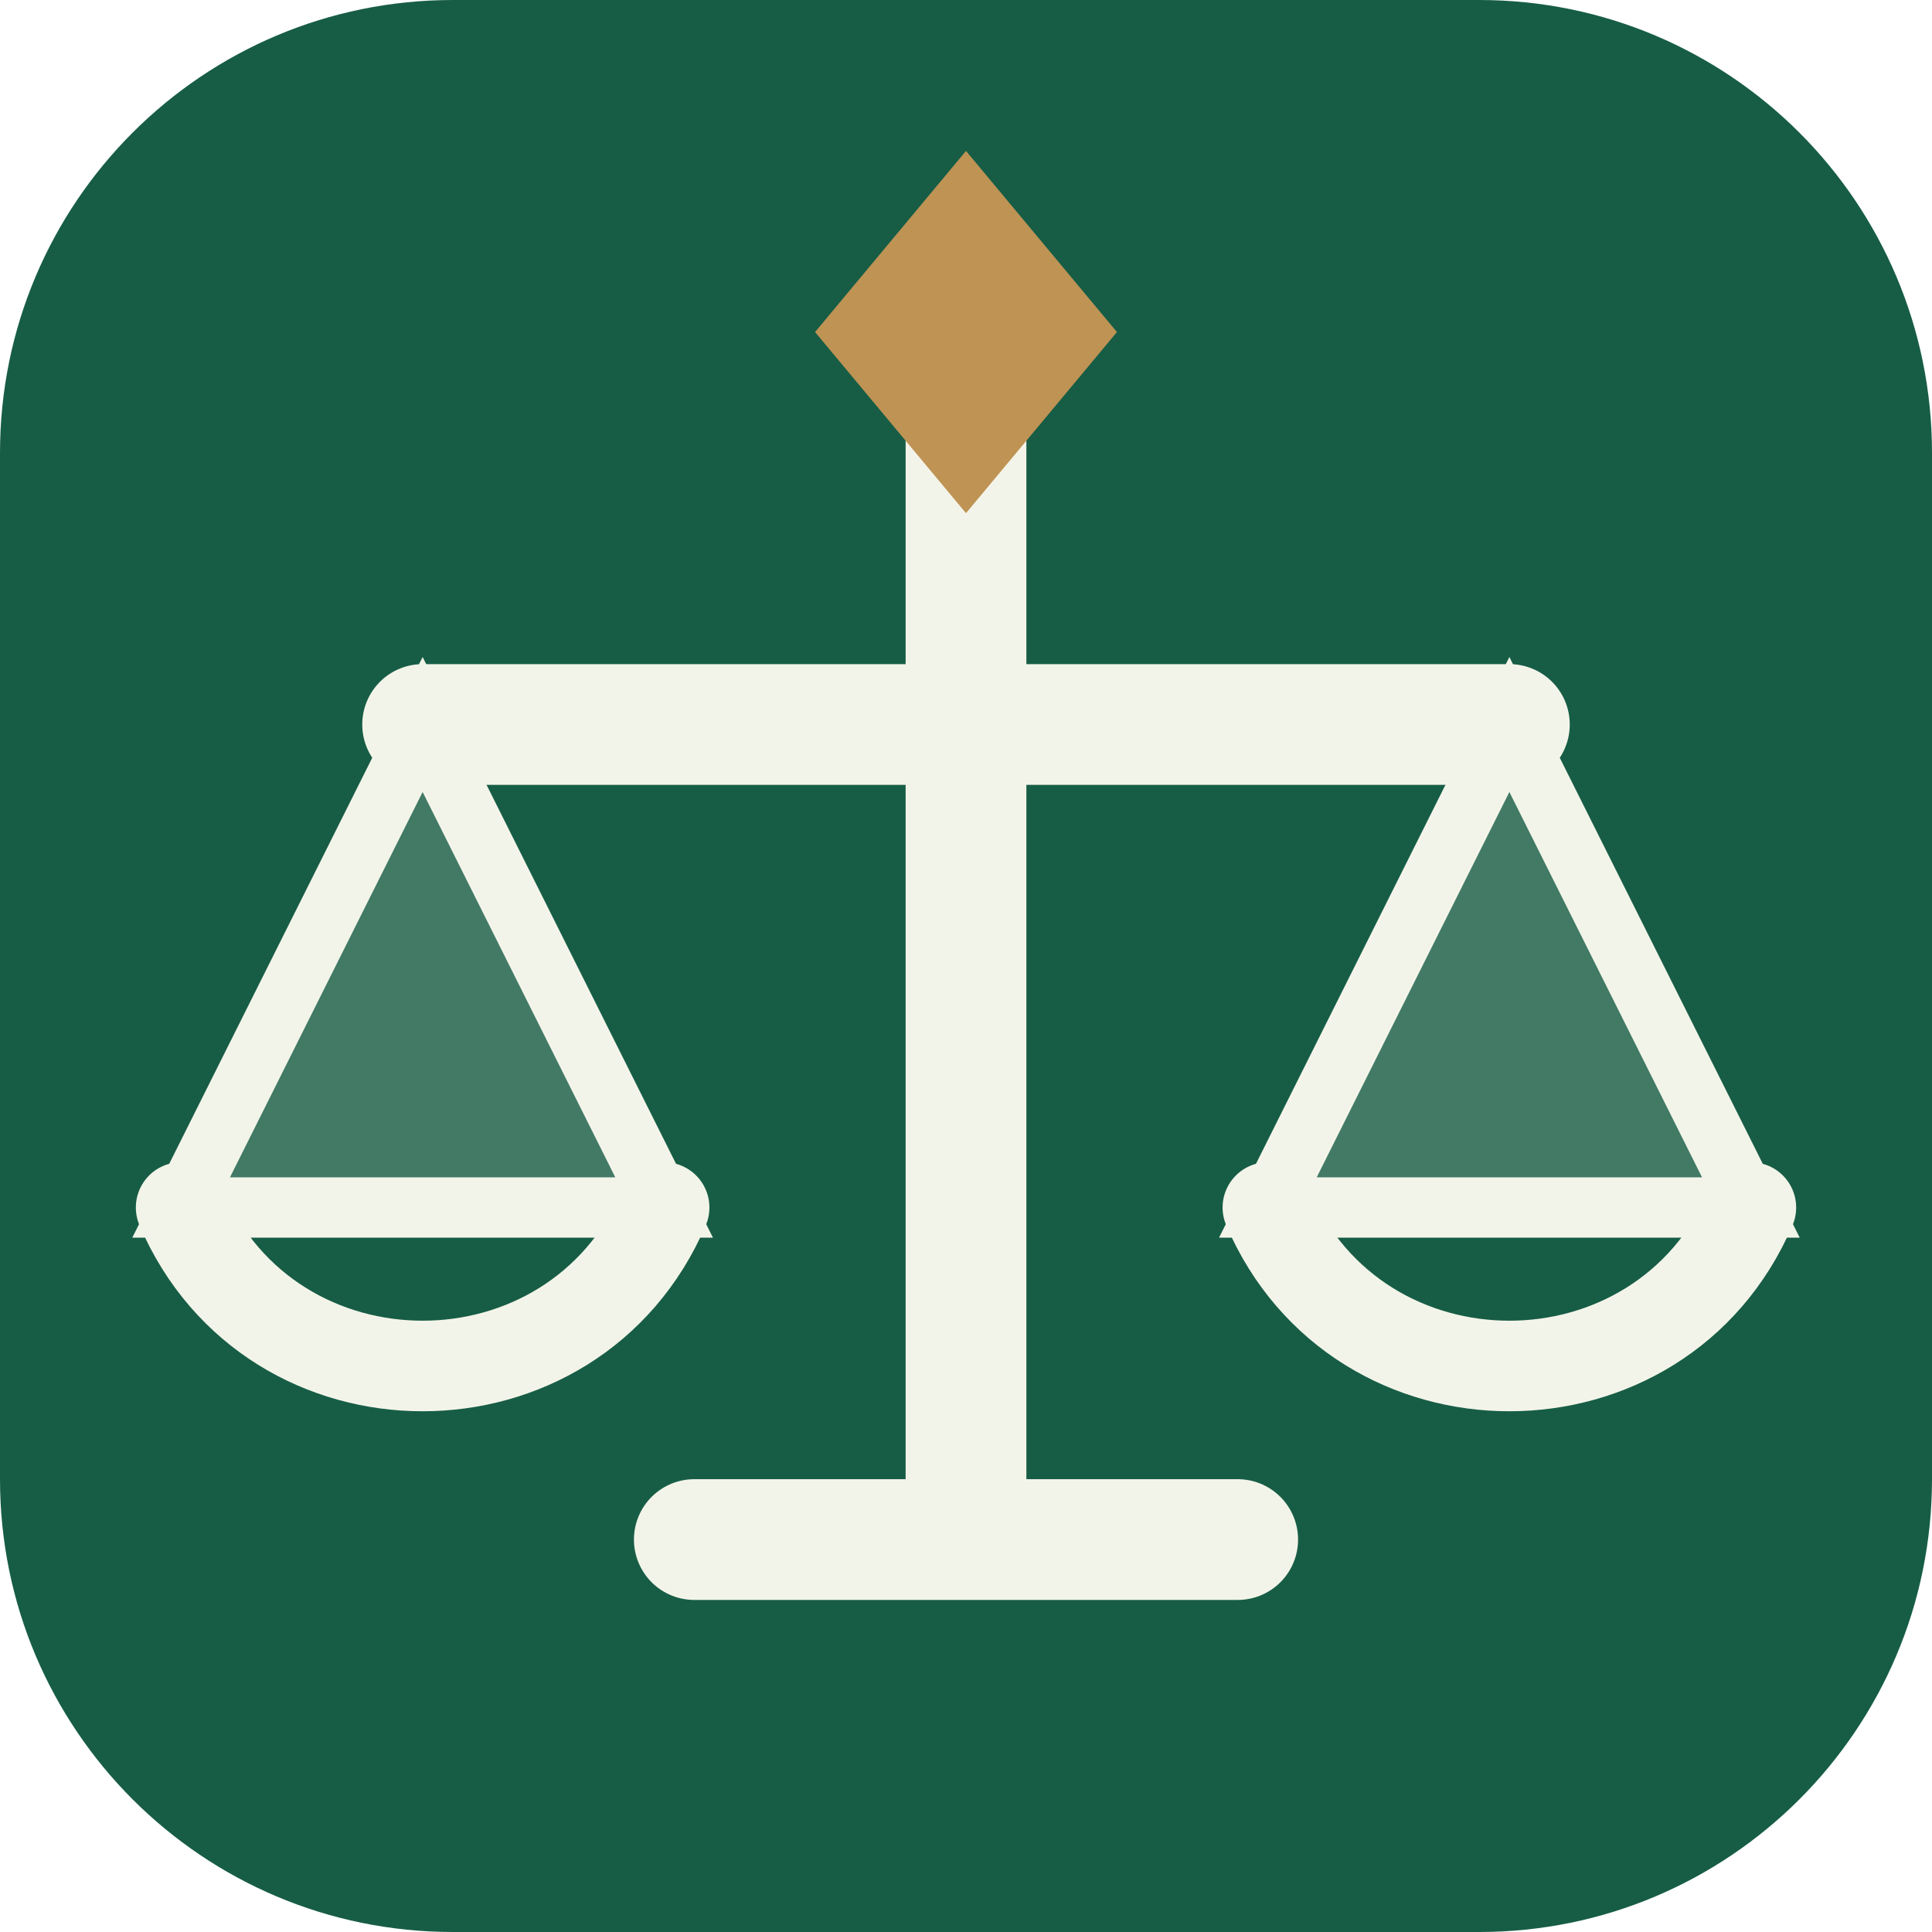
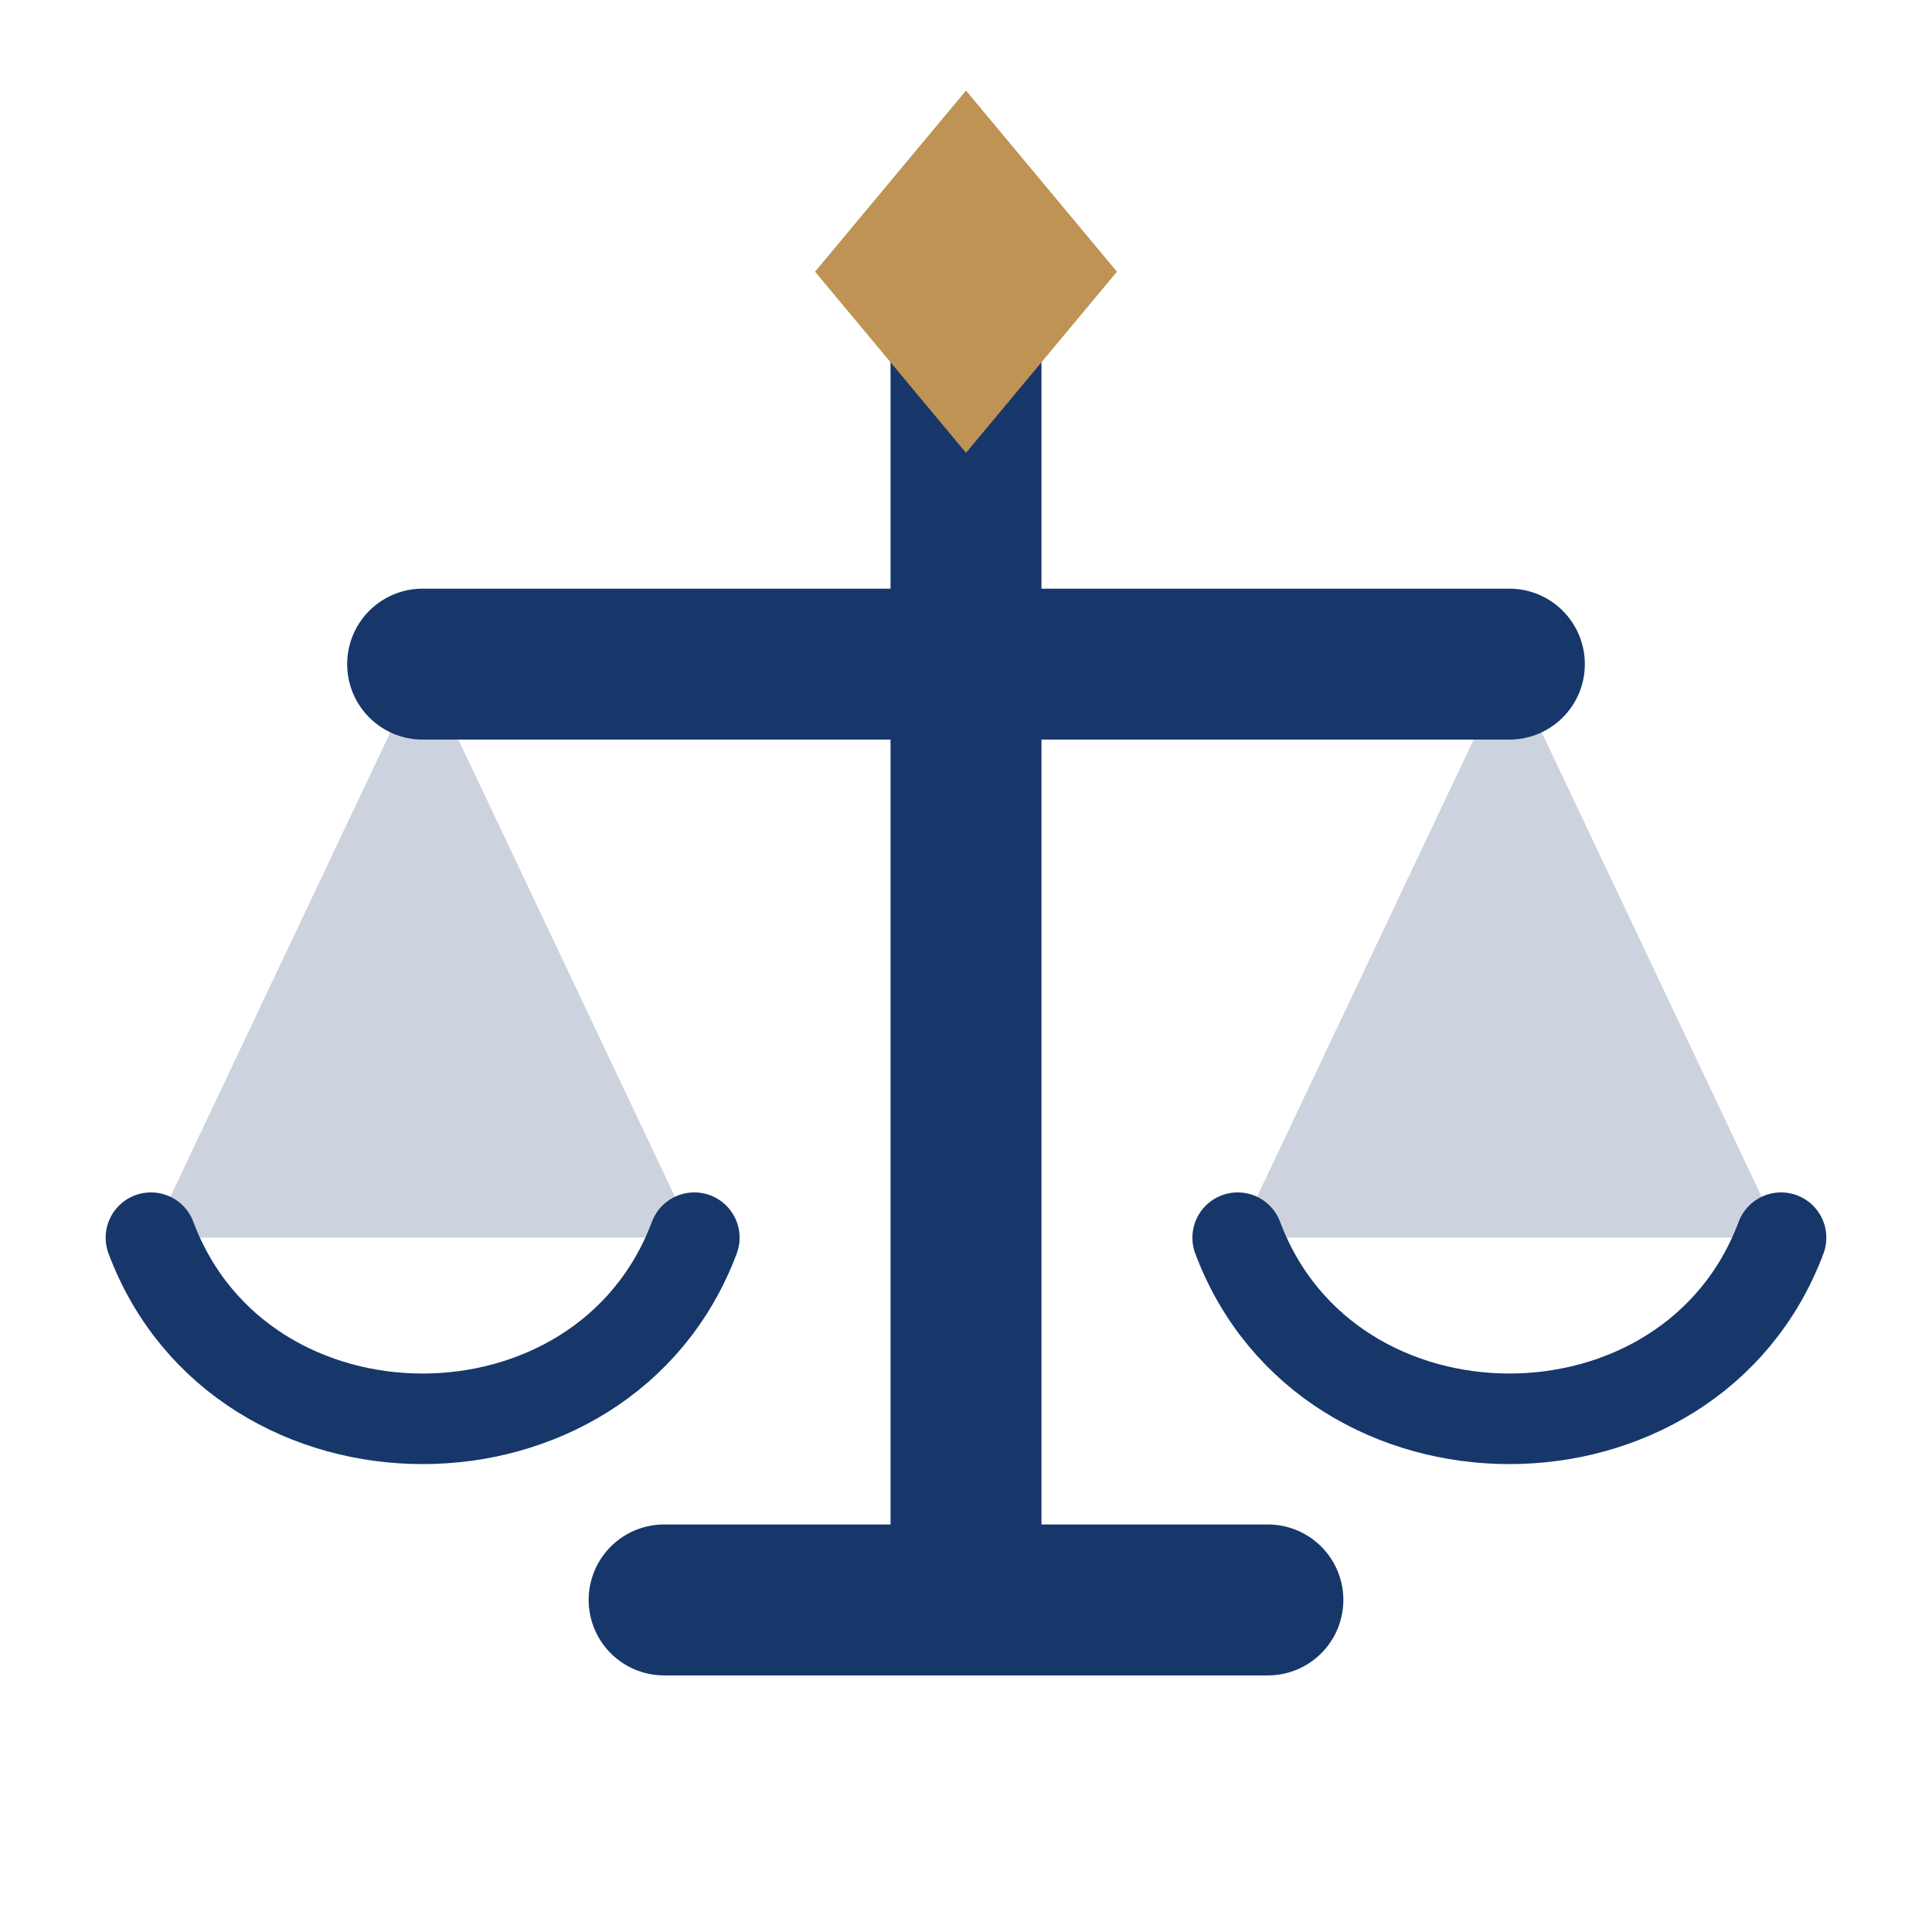
- <svg xmlns="http://www.w3.org/2000/svg" viewBox="0 0 64 64">
-   <rect width="64" height="64" rx="15" fill="#175d46" />
-   <g fill="none" stroke="#f3f4e9" stroke-linecap="round">
-     <path d="M32 14v37M14 24h36M23 51h18" stroke-width="4" />
-     <path d="m14 24-8 16h16l-8-16Zm36 0-8 16h16l-8-16Z" fill="#f3f4e9" fill-opacity=".2" stroke-width="2" />
-     <path d="M6 40c3 7 13 7 16 0m20 0c3 7 13 7 16 0" stroke-width="3" />
-   </g>
-   <path d="m32 5 5 6-5 6-5-6Z" fill="#bf9354" />
+ <svg xmlns="http://www.w3.org/2000/svg" viewBox="0 0 64 64" fill="none">
+   <path d="M32 10v43M14 22h36M22 53h20" stroke="#17376b" stroke-width="5" stroke-linecap="round" />
+   <path d="m14 22-9 19h18l-9-19Zm36 0-9 19h18l-9-19Z" fill="#17376b" opacity=".22" />
+   <path d="M5 41c3 8 15 8 18 0M41 41c3 8 15 8 18 0" stroke="#17376b" stroke-width="3" stroke-linecap="round" />
+   <path d="m32 3 5 6-5 6-5-6Z" fill="#bf9354" />
</svg>
